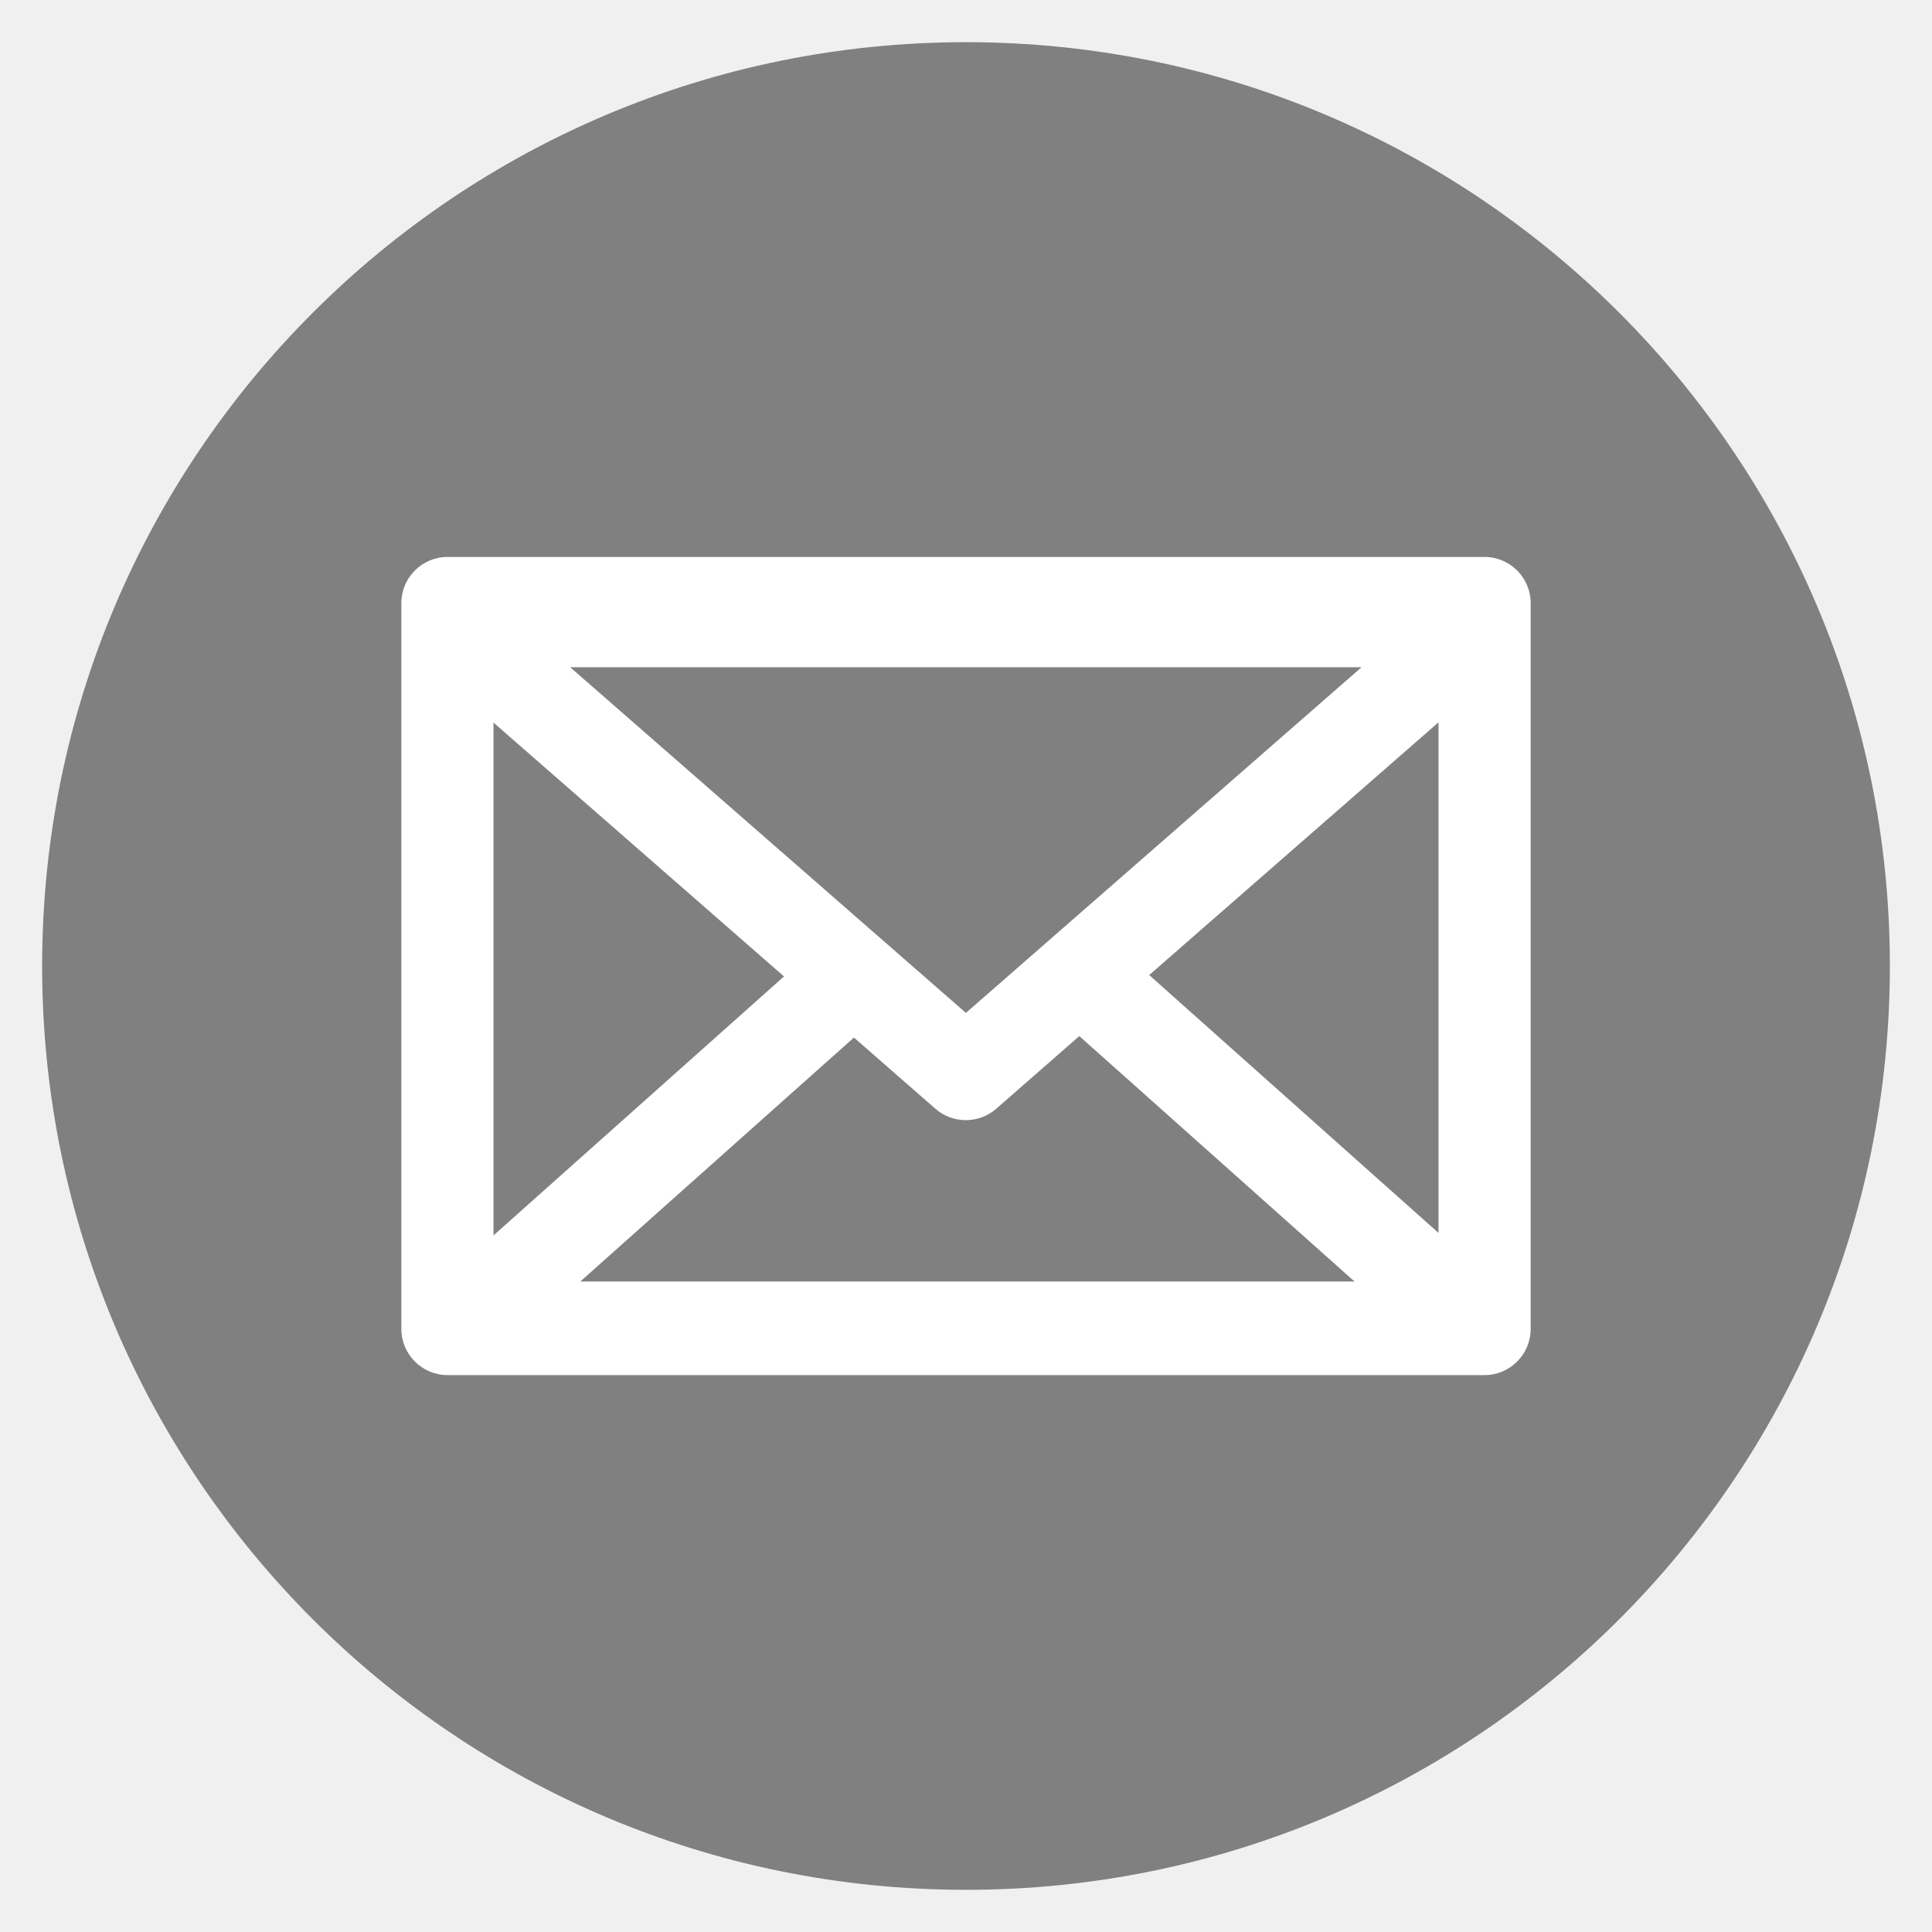
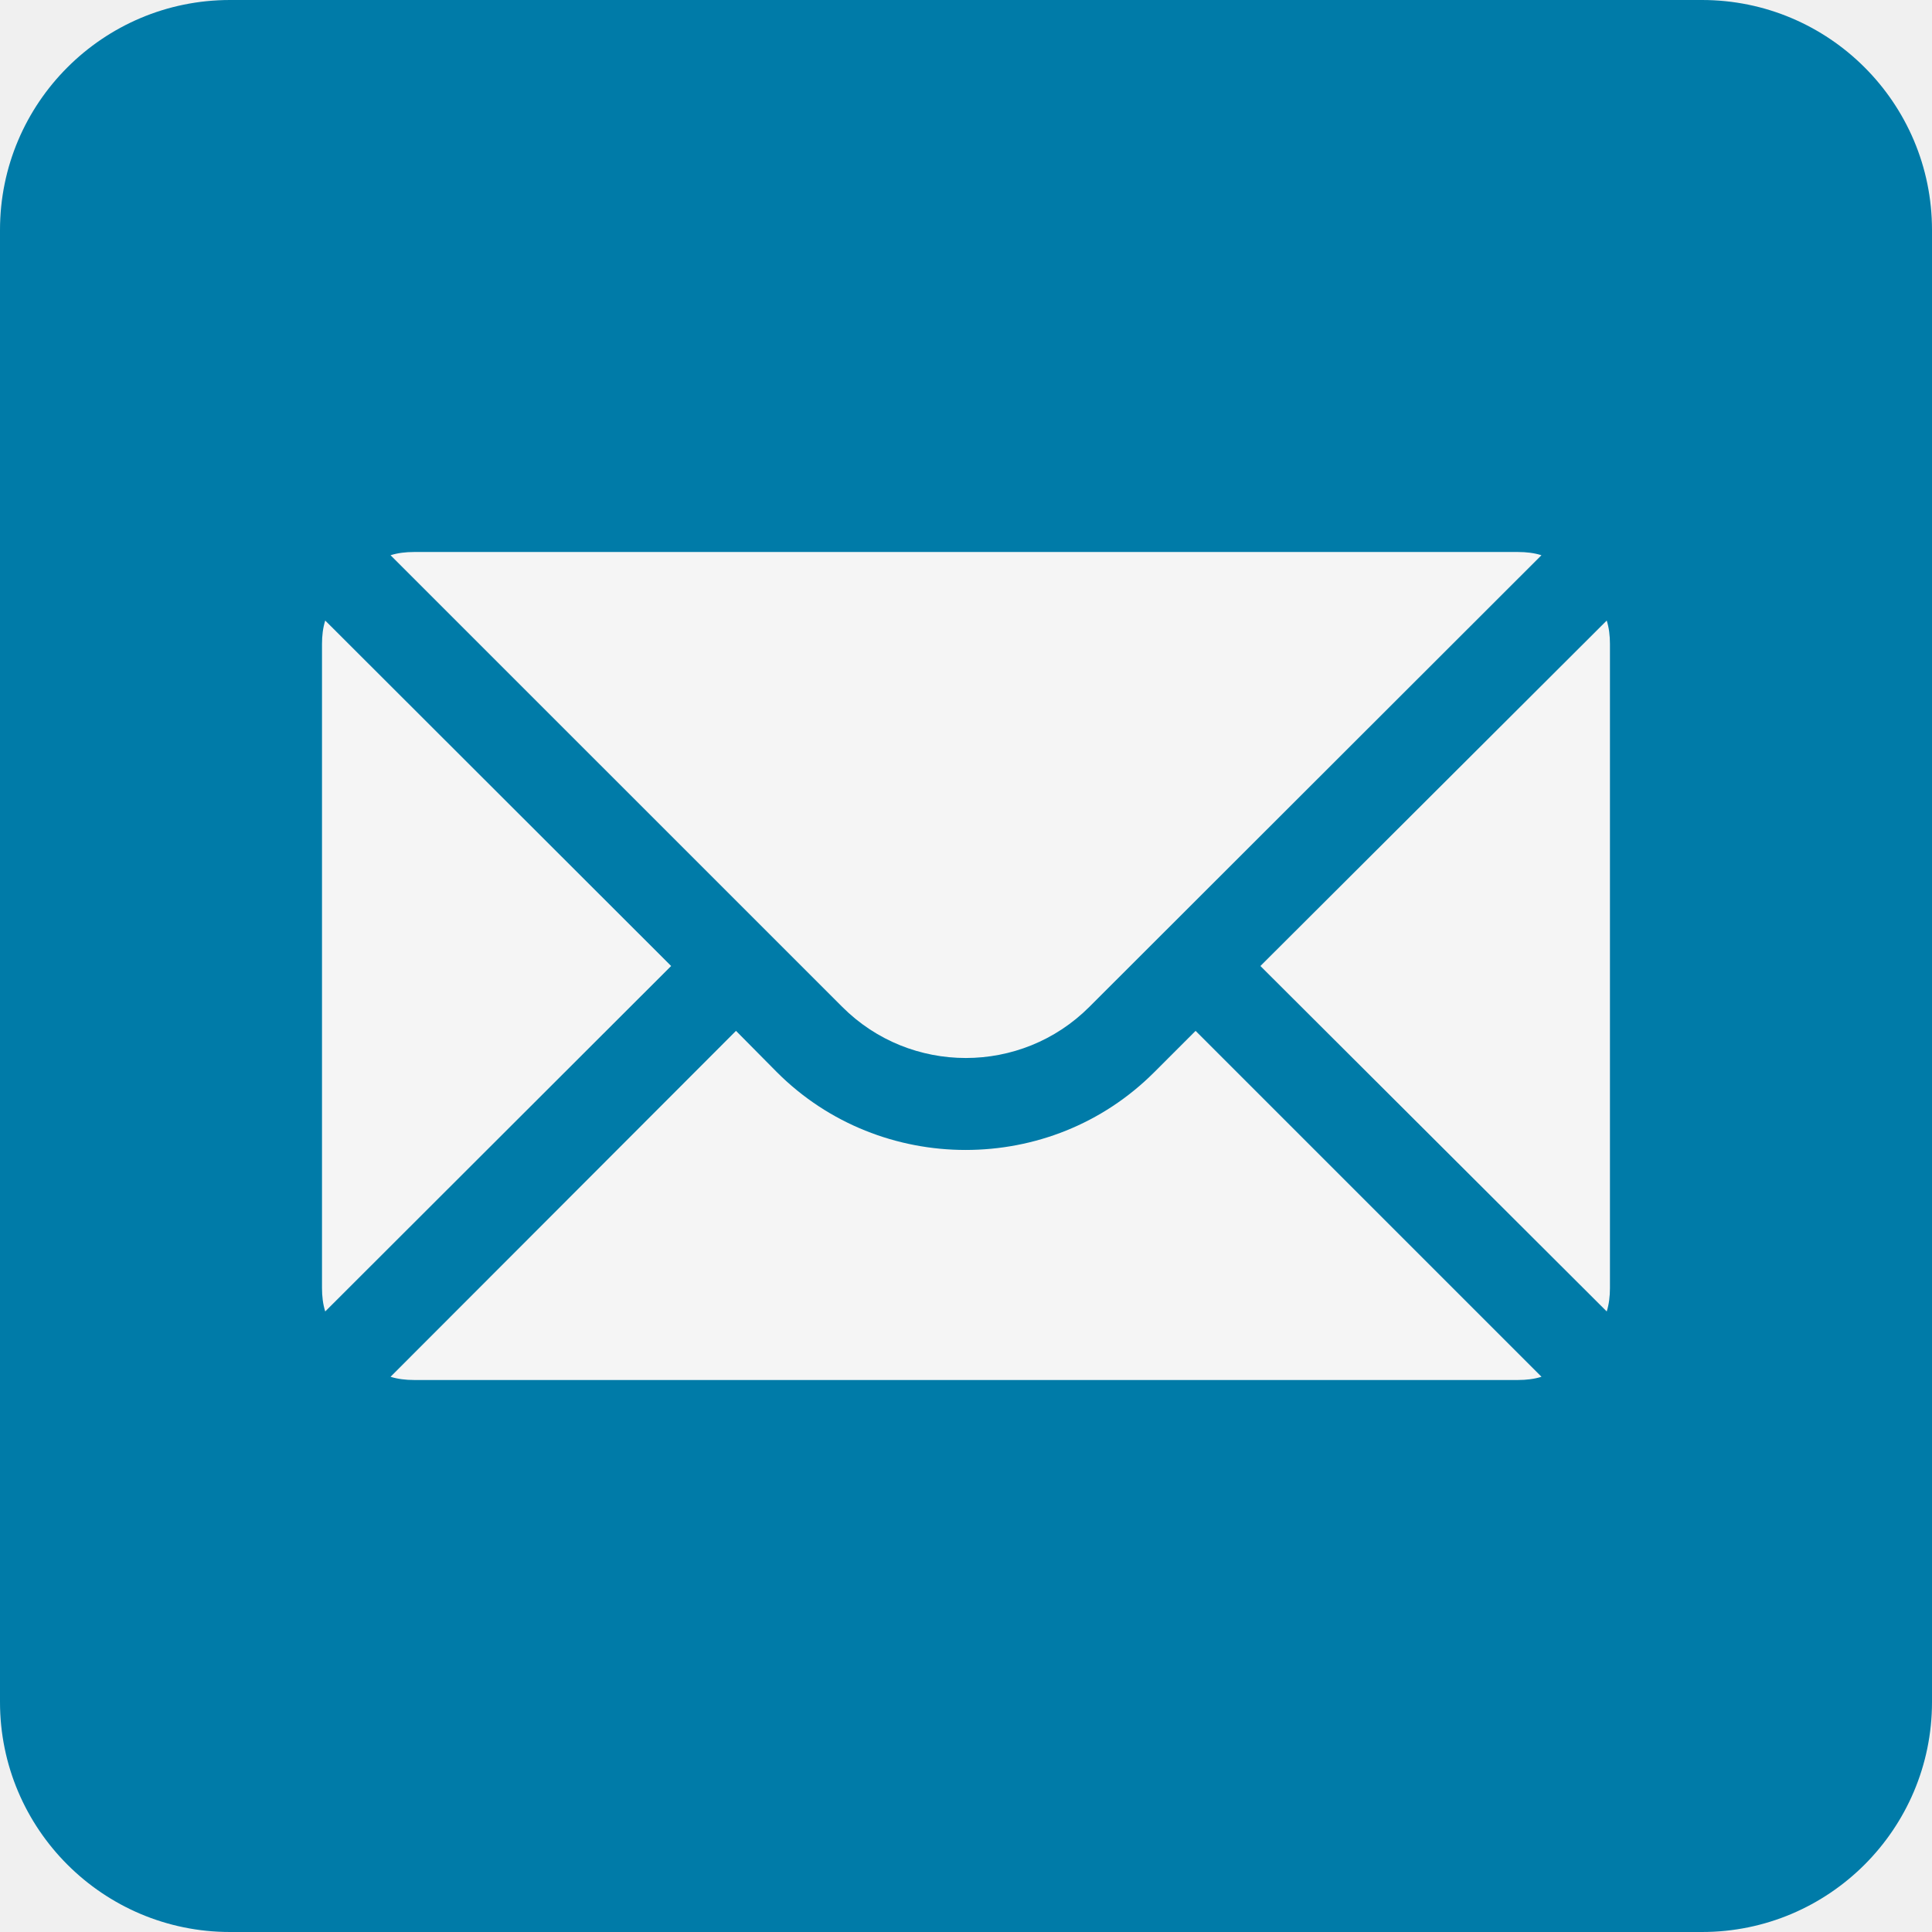
- <svg xmlns="http://www.w3.org/2000/svg" id="svg4776" viewBox="0 0 300 300" version="1.1" width="100%" height="100%">
-   <defs id="defs16" />
-   <g id="layer1" transform="translate(-231.54,-375.82)">
-     <ellipse id="path3794" style="color:#000000;fill:#808080;fill-opacity:1" cx="381.54" cy="525.82" rx="143.458" ry="143.45" />
-     <g id="layer1-7" transform="matrix(3.818933,0,0,3.818933,-1398.139,-1597.456)" style="fill:#ffffff">
-       <g id="g6564" transform="translate(-560.19,271.89)" style="fill:#ffffff">
-         <path style="color:#000000;font-style:normal;font-variant:normal;font-weight:normal;font-stretch:normal;font-size:medium;line-height:normal;font-family:sans-serif;text-indent:0;text-align:start;text-decoration:none;text-decoration-line:none;text-decoration-style:solid;text-decoration-color:#000000;letter-spacing:normal;word-spacing:normal;text-transform:none;direction:ltr;block-progression:tb;writing-mode:lr-tb;baseline-shift:baseline;text-anchor:start;clip-rule:nonzero;display:inline;overflow:visible;visibility:visible;opacity:1;isolation:auto;color-interpolation:sRGB;color-interpolation-filters:linearRGB;fill:#ffffff;fill-opacity:1;fill-rule:nonzero;stroke:none;stroke-width:2.952;stroke-linecap:round;stroke-linejoin:round;stroke-miterlimit:4;stroke-dasharray:none;stroke-dashoffset:0;stroke-opacity:1;color-rendering:auto;image-rendering:auto;shape-rendering:auto;text-rendering:auto;enable-background:accumulate" id="path4323" d="m 1005.119,267.465 c -1.029,-7e-5 -1.873,0.841 -1.873,1.871 l 0,29.52 c -4e-4,1.03 0.842,1.875 1.873,1.875 l 42.172,0 c 1.031,9e-5 1.874,-0.845 1.873,-1.875 l 0,-29.52 c 0,-1.03 -0.844,-1.871 -1.873,-1.871 l -42.172,0 z m 4.992,4.484 32.176,0 -16.086,14.055 -16.09,-14.055 z m 35.307,2.238 0,20.764 -11.764,-10.486 11.764,-10.277 z m -38.426,0.012 11.812,10.322 -11.812,10.531 0,-20.854 z m 23.82,12.748 11.191,9.979 -31.482,0 11.127,-9.92 3.316,2.898 c 0.703,0.614 1.762,0.614 2.465,0 l 3.383,-2.957 z" />
-       </g>
-     </g>
-   </g>
+ <svg xmlns="http://www.w3.org/2000/svg" viewBox="0 0 42 42" width="42" height="42" version="1.1" id="svg1">
+   <defs id="defs1" />
+   <path d="M 37,-9.4287109e-8 H 5 C 2.24,-9.4287109e-8 2.3841858e-7,2.24 2.3841858e-7,5 V 37 C 2.3841858e-7,39.76 2.24,42 5,42 H 37 c 2.76,0 5,-2.24 5,-5 V 5 C 42,2.24 39.76,-9.428711e-8 37,-9.4287109e-8 Z M 13,16 V 35 H 7 V 16 Z M 7,10.47 c 0,-1.4 1.2,-2.47 3,-2.47 1.8,0 2.93,1.07 3,2.47 C 13,11.87 11.88,13 10,13 8.2,13 7,11.87 7,10.47 Z M 35,35 h -6 c 0,0 0,-9.26 0,-10 0,-2 -1,-4 -3.5,-4.04 H 25.42 C 23,20.96 22,23.02 22,25 c 0,0.91 0,10 0,10 H 16 V 16 h 6 v 2.56 c 0,0 1.93,-2.56 5.81,-2.56 3.97,0 7.19,2.73 7.19,8.26 z" id="path1" style="fill:#007ba8;fill-opacity:1" />
+   <rect style="fill:#f5f5f5;fill-opacity:1;stroke-linecap:round;stroke-linejoin:round;-inkscape-stroke:none" id="rect1" width="31.75" height="27.75" x="5.875" y="7.634" ry="9" />
+   <path d="M 10,3.0571289e-7 C 4.489,3.0571289e-7 3.8418579e-8,4.489 3.8418579e-8,10 V 32 C 3.8418579e-8,37.511 4.489,42 10,42 h 22 c 5.511,0 10,-4.489 10,-10 V 10 C 42,4.489 37.511,3.0571289e-7 32,3.0571289e-7 Z M 9,12 H 33 c 0.18,0 0.35,0.02 0.51,0.07 l -9.83,9.82 c -1.48,1.48 -3.889,1.48 -5.369,0 L 8.49,12.07 c 0.16,-0.05 0.33,-0.07 0.51,-0.07 z M 7.07,13.49 14.59,21 7.07,28.51 c -0.05,-0.16 -0.07,-0.33 -0.07,-0.51 v -14 c 0,-0.18 0.02,-0.35 0.07,-0.51 z m 27.859,0 c 0.05,0.16 0.07,0.33 0.07,0.51 v 14 c 0,0.18 -0.02,0.35 -0.07,0.51 L 27.4,21 Z M 16,22.41 l 0.891,0.9 c 1.13,1.13 2.62,1.689 4.1,1.689 1.49,0 2.97,-0.559 4.1,-1.689 l 0.9,-0.9 7.52,7.52 c -0.16,0.05 -0.33,0.07 -0.51,0.07 H 9 c -0.18,0 -0.35,-0.02 -0.51,-0.07 z" id="path1-8" style="fill:#007ba8;fill-opacity:1" />
</svg>
